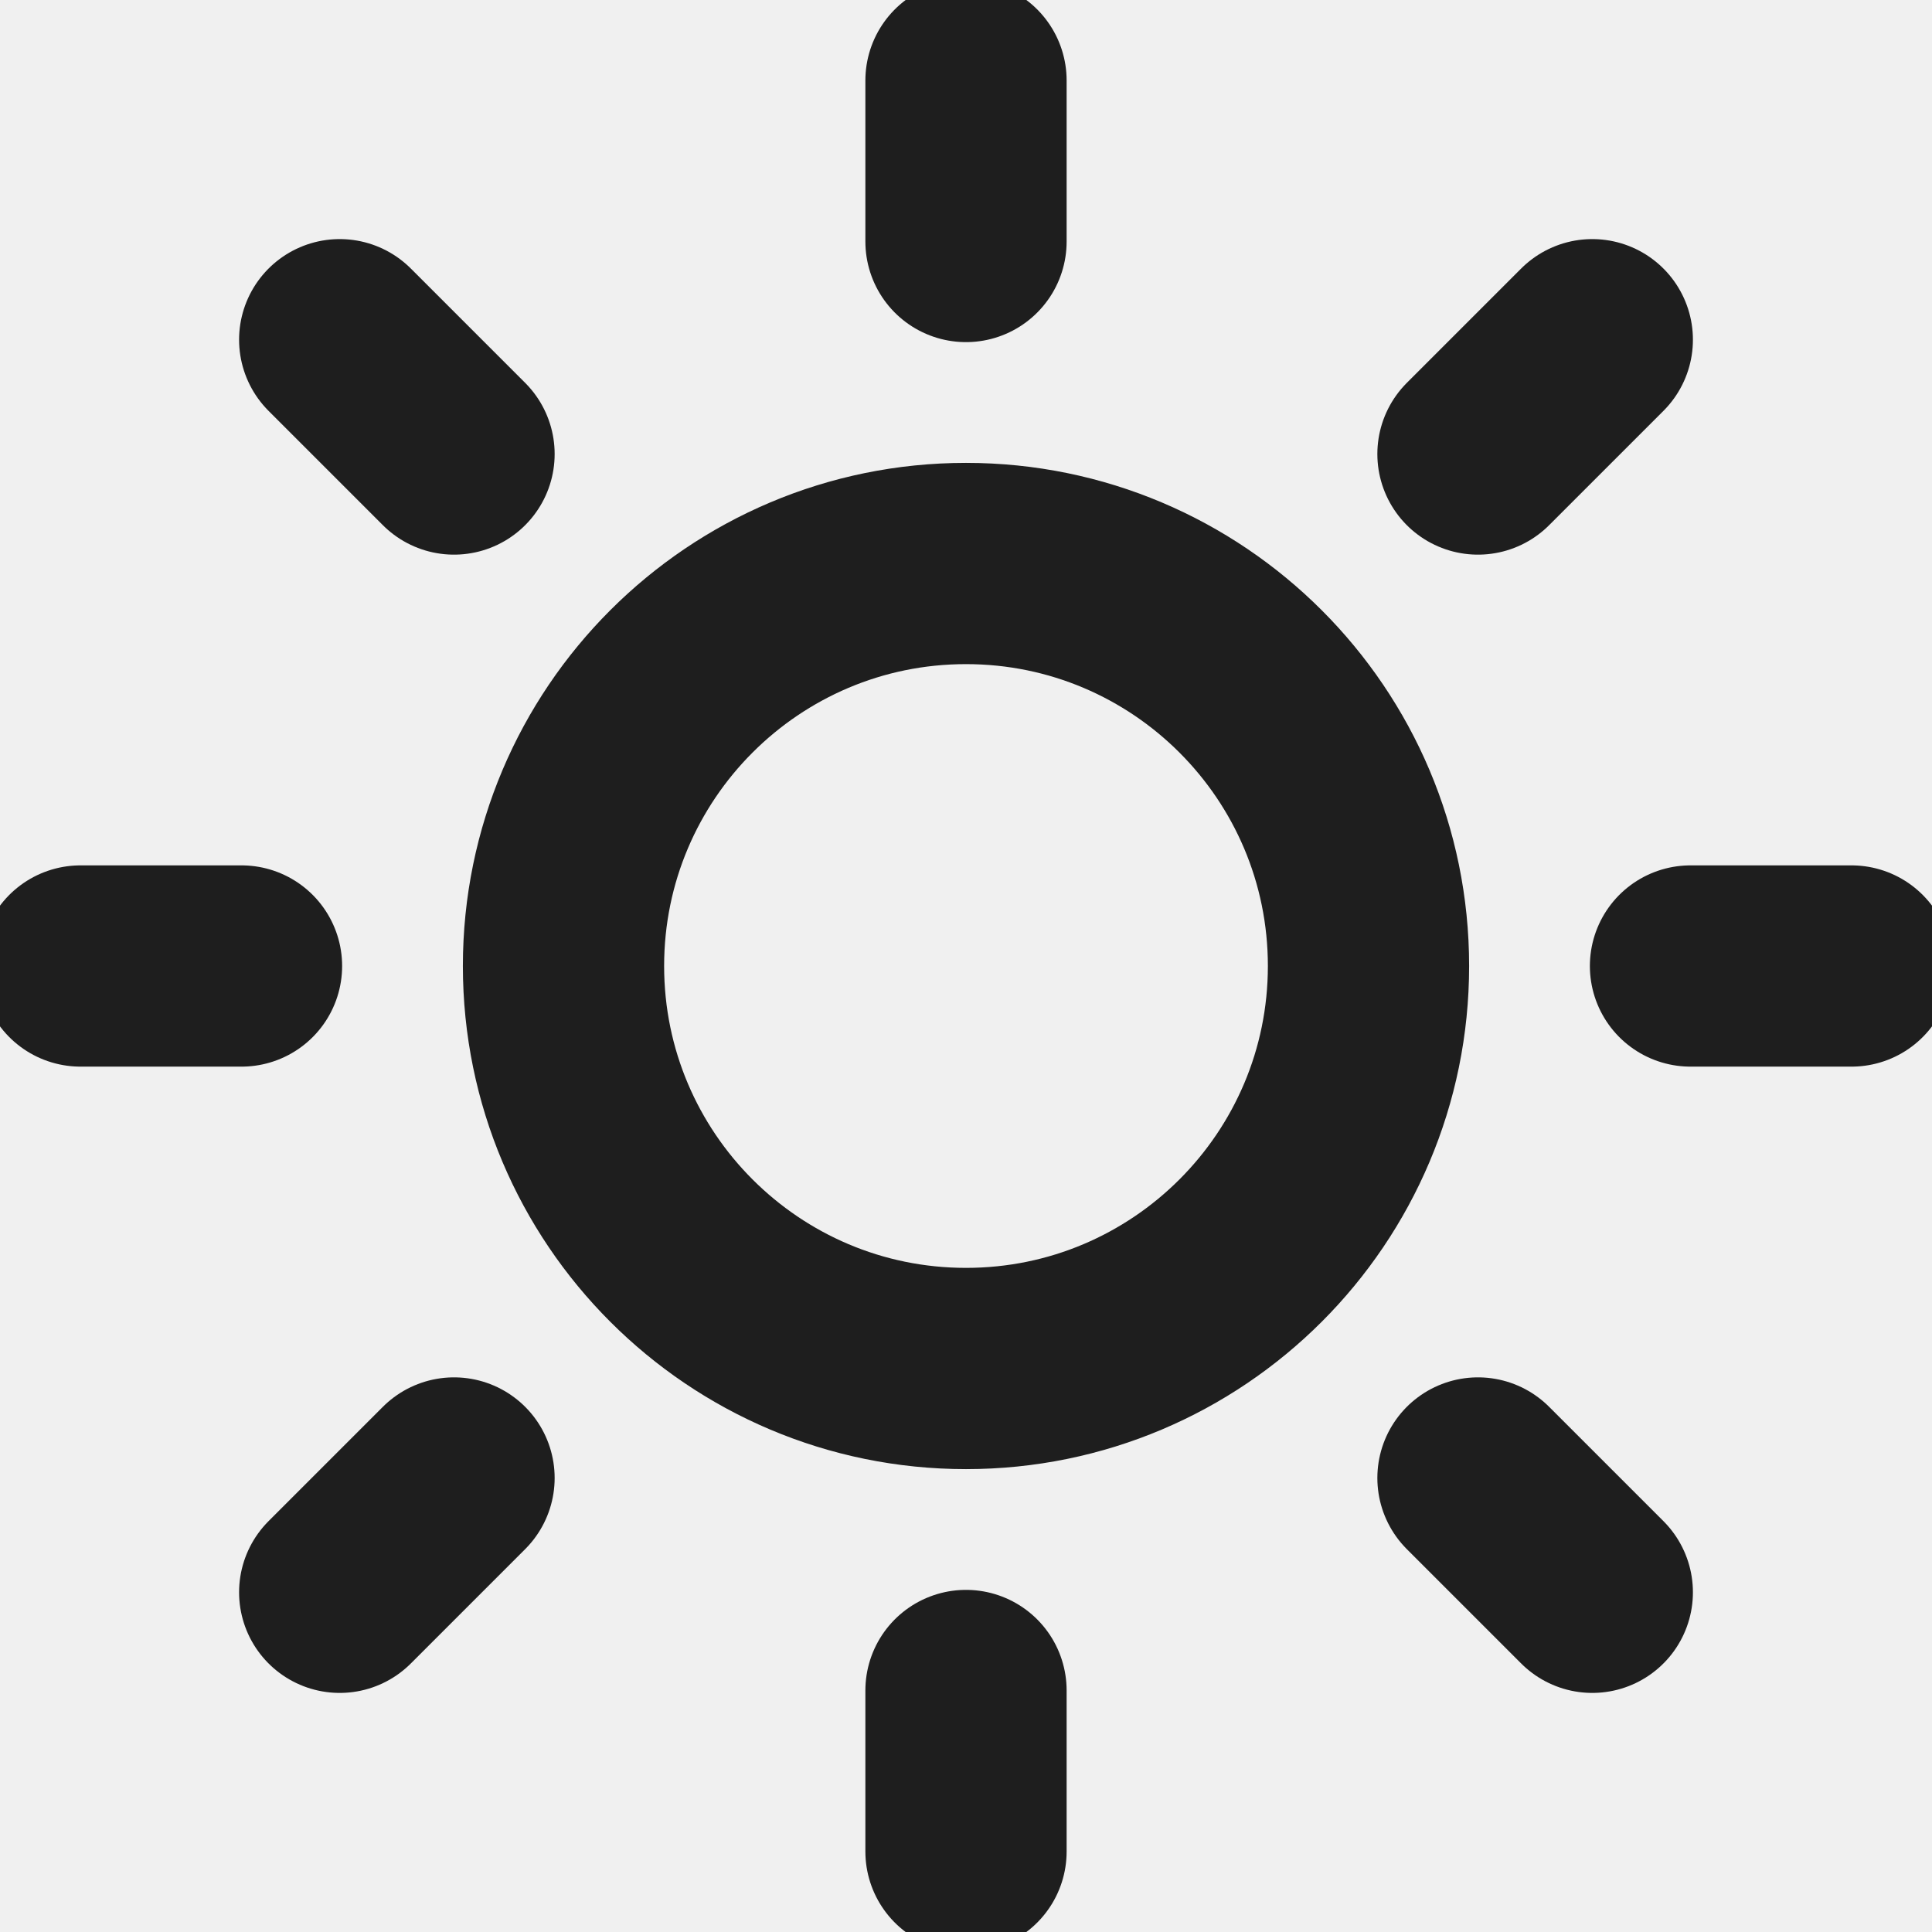
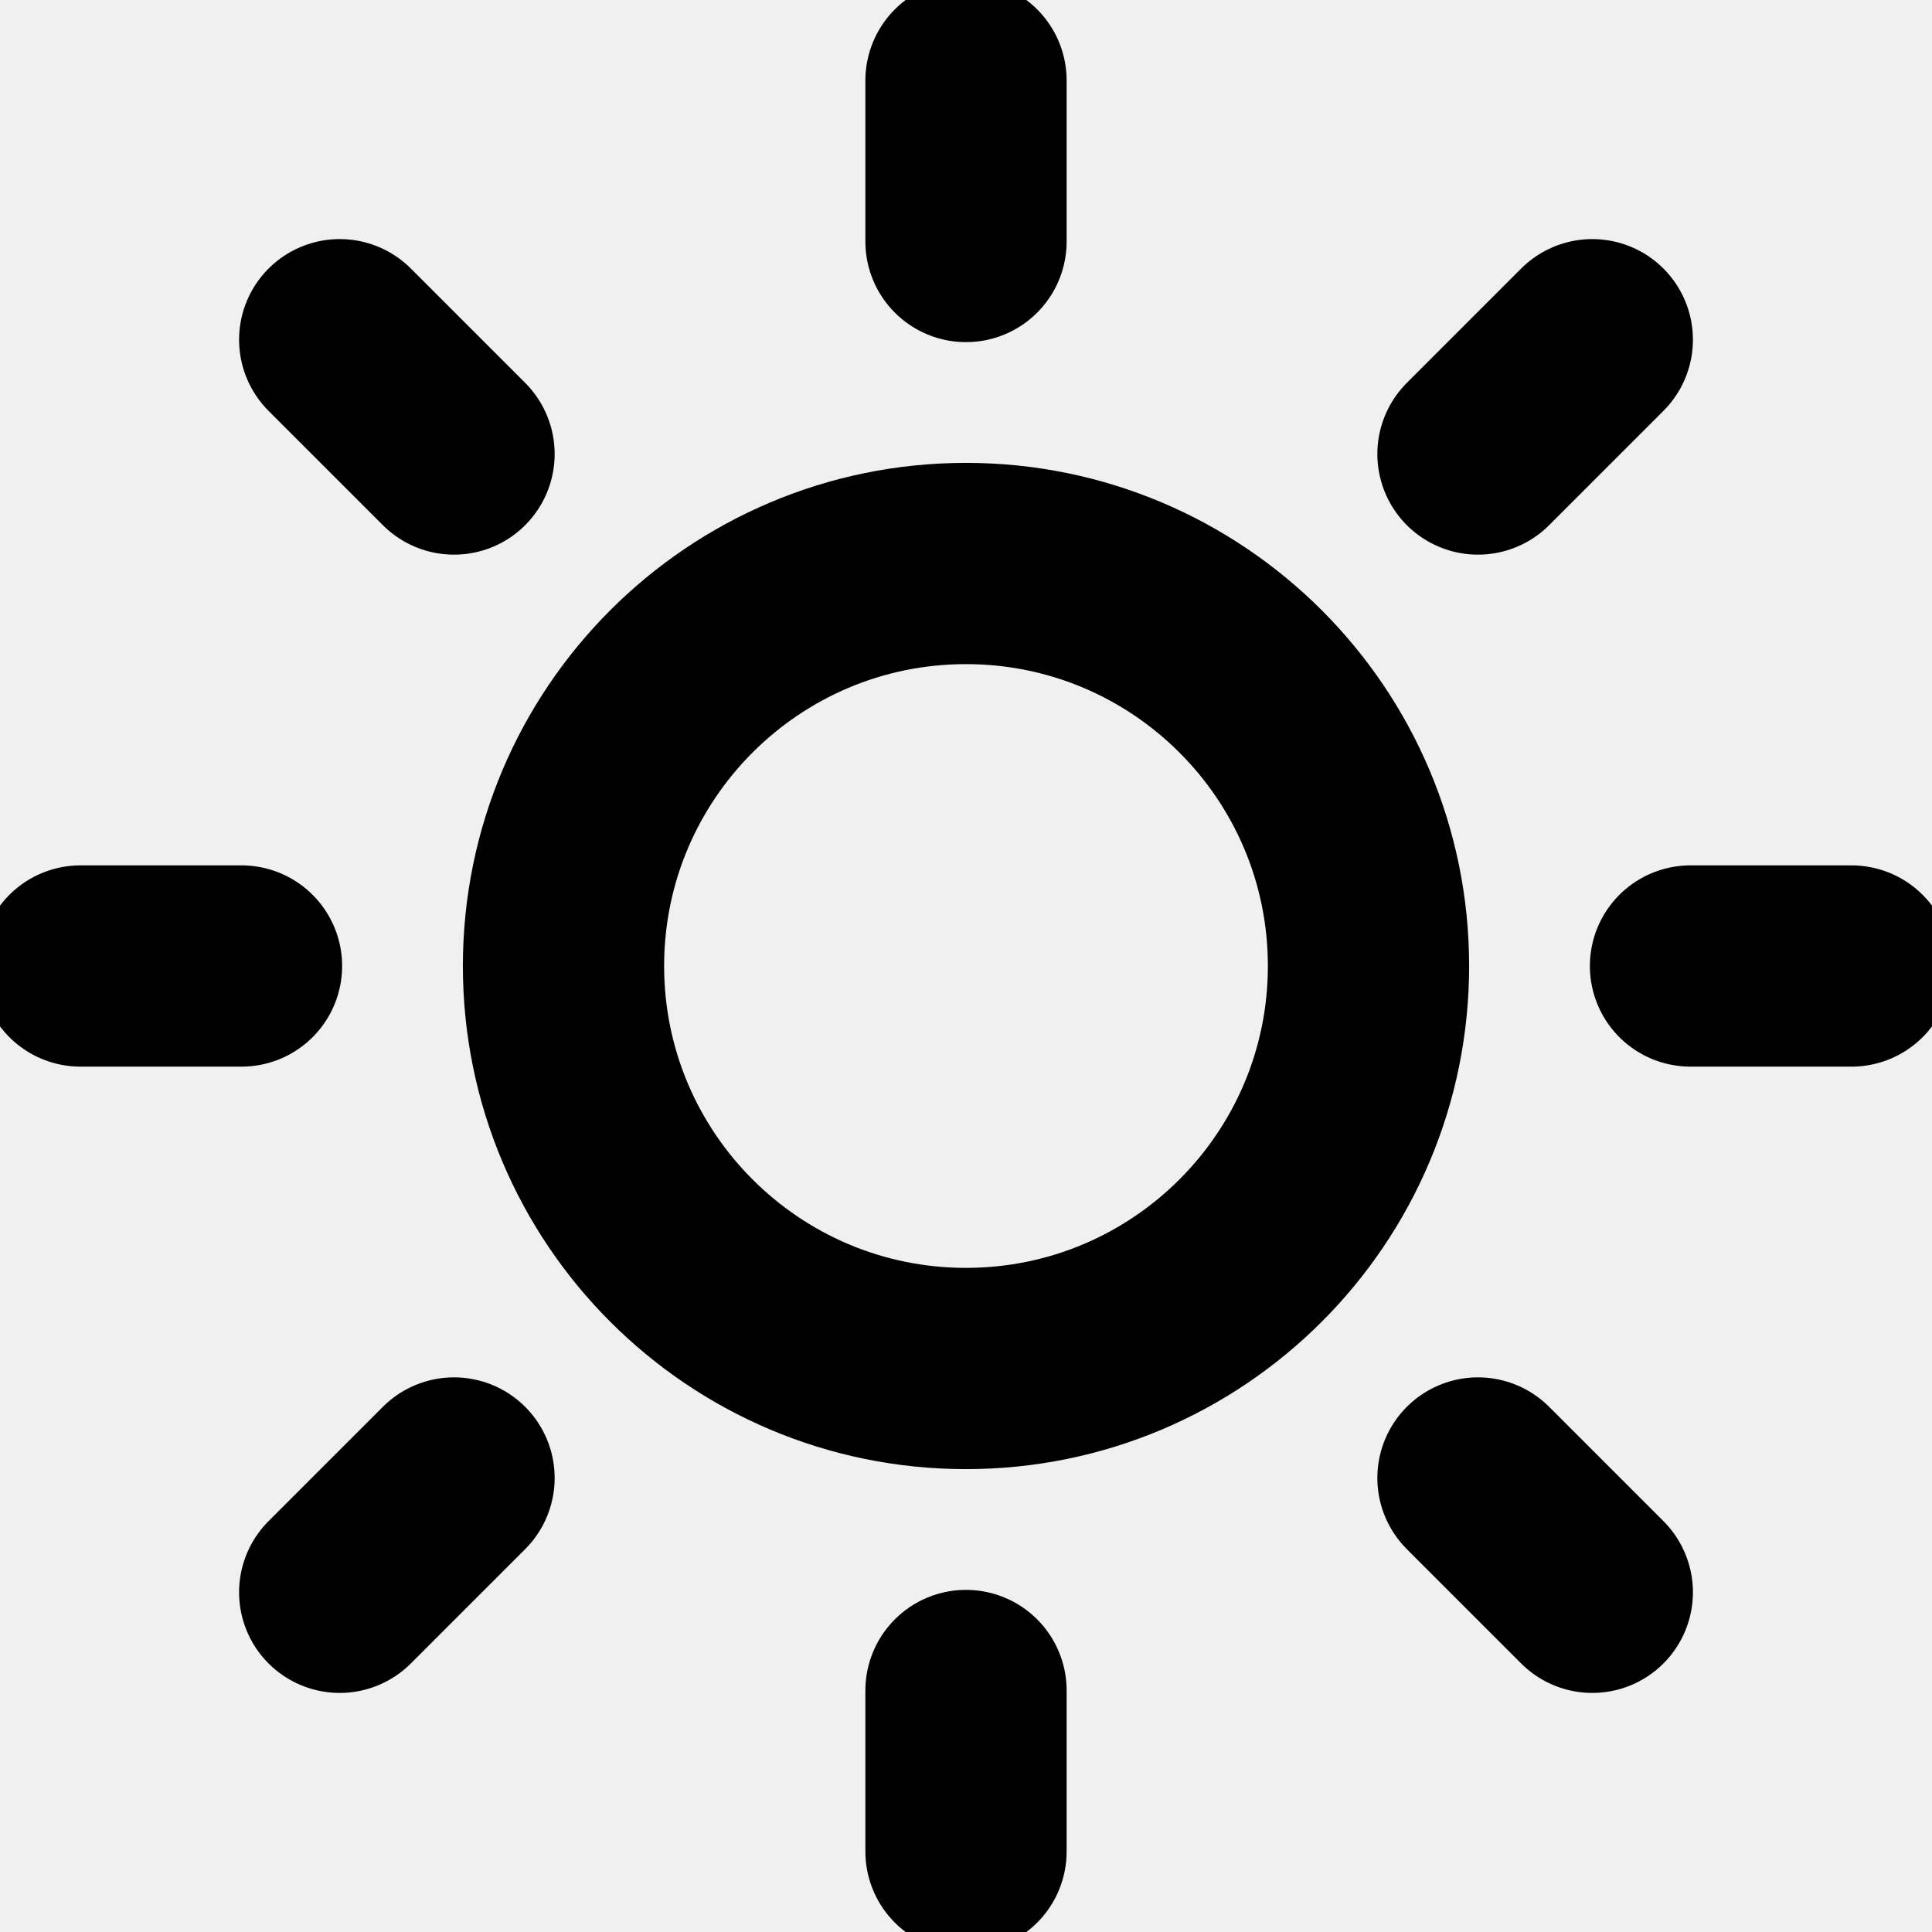
<svg xmlns="http://www.w3.org/2000/svg" width="24" height="24" viewBox="0 0 24 24" fill="none">
  <g clip-path="url(#clip0_540_987)">
-     <path d="M12 1V3M12 21V23M4.22 4.22L5.64 5.64M18.36 18.36L19.78 19.78M1 12H3M21 12H23M4.22 19.78L5.64 18.36M18.36 5.64L19.78 4.22M17 12C17 14.761 14.761 17 12 17C9.239 17 7 14.761 7 12C7 9.239 9.239 7 12 7C14.761 7 17 9.239 17 12Z" stroke="#1E1E1E" stroke-width="2.5" stroke-linecap="round" stroke-linejoin="round" />
+     <path d="M12 1V3M12 21V23M4.22 4.22L5.64 5.64M18.36 18.36L19.78 19.78M1 12H3M21 12H23M4.22 19.78L5.64 18.36M18.36 5.64L19.78 4.22M17 12C17 14.761 14.761 17 12 17C9.239 17 7 14.761 7 12C7 9.239 9.239 7 12 7C14.761 7 17 9.239 17 12Z" stroke="currentColor" stroke-width="2.5" stroke-linecap="round" stroke-linejoin="round" />
  </g>
  <defs>
    <clipPath id="clip0_540_987">
      <rect width="24" height="24" fill="white" />
    </clipPath>
  </defs>
</svg>
